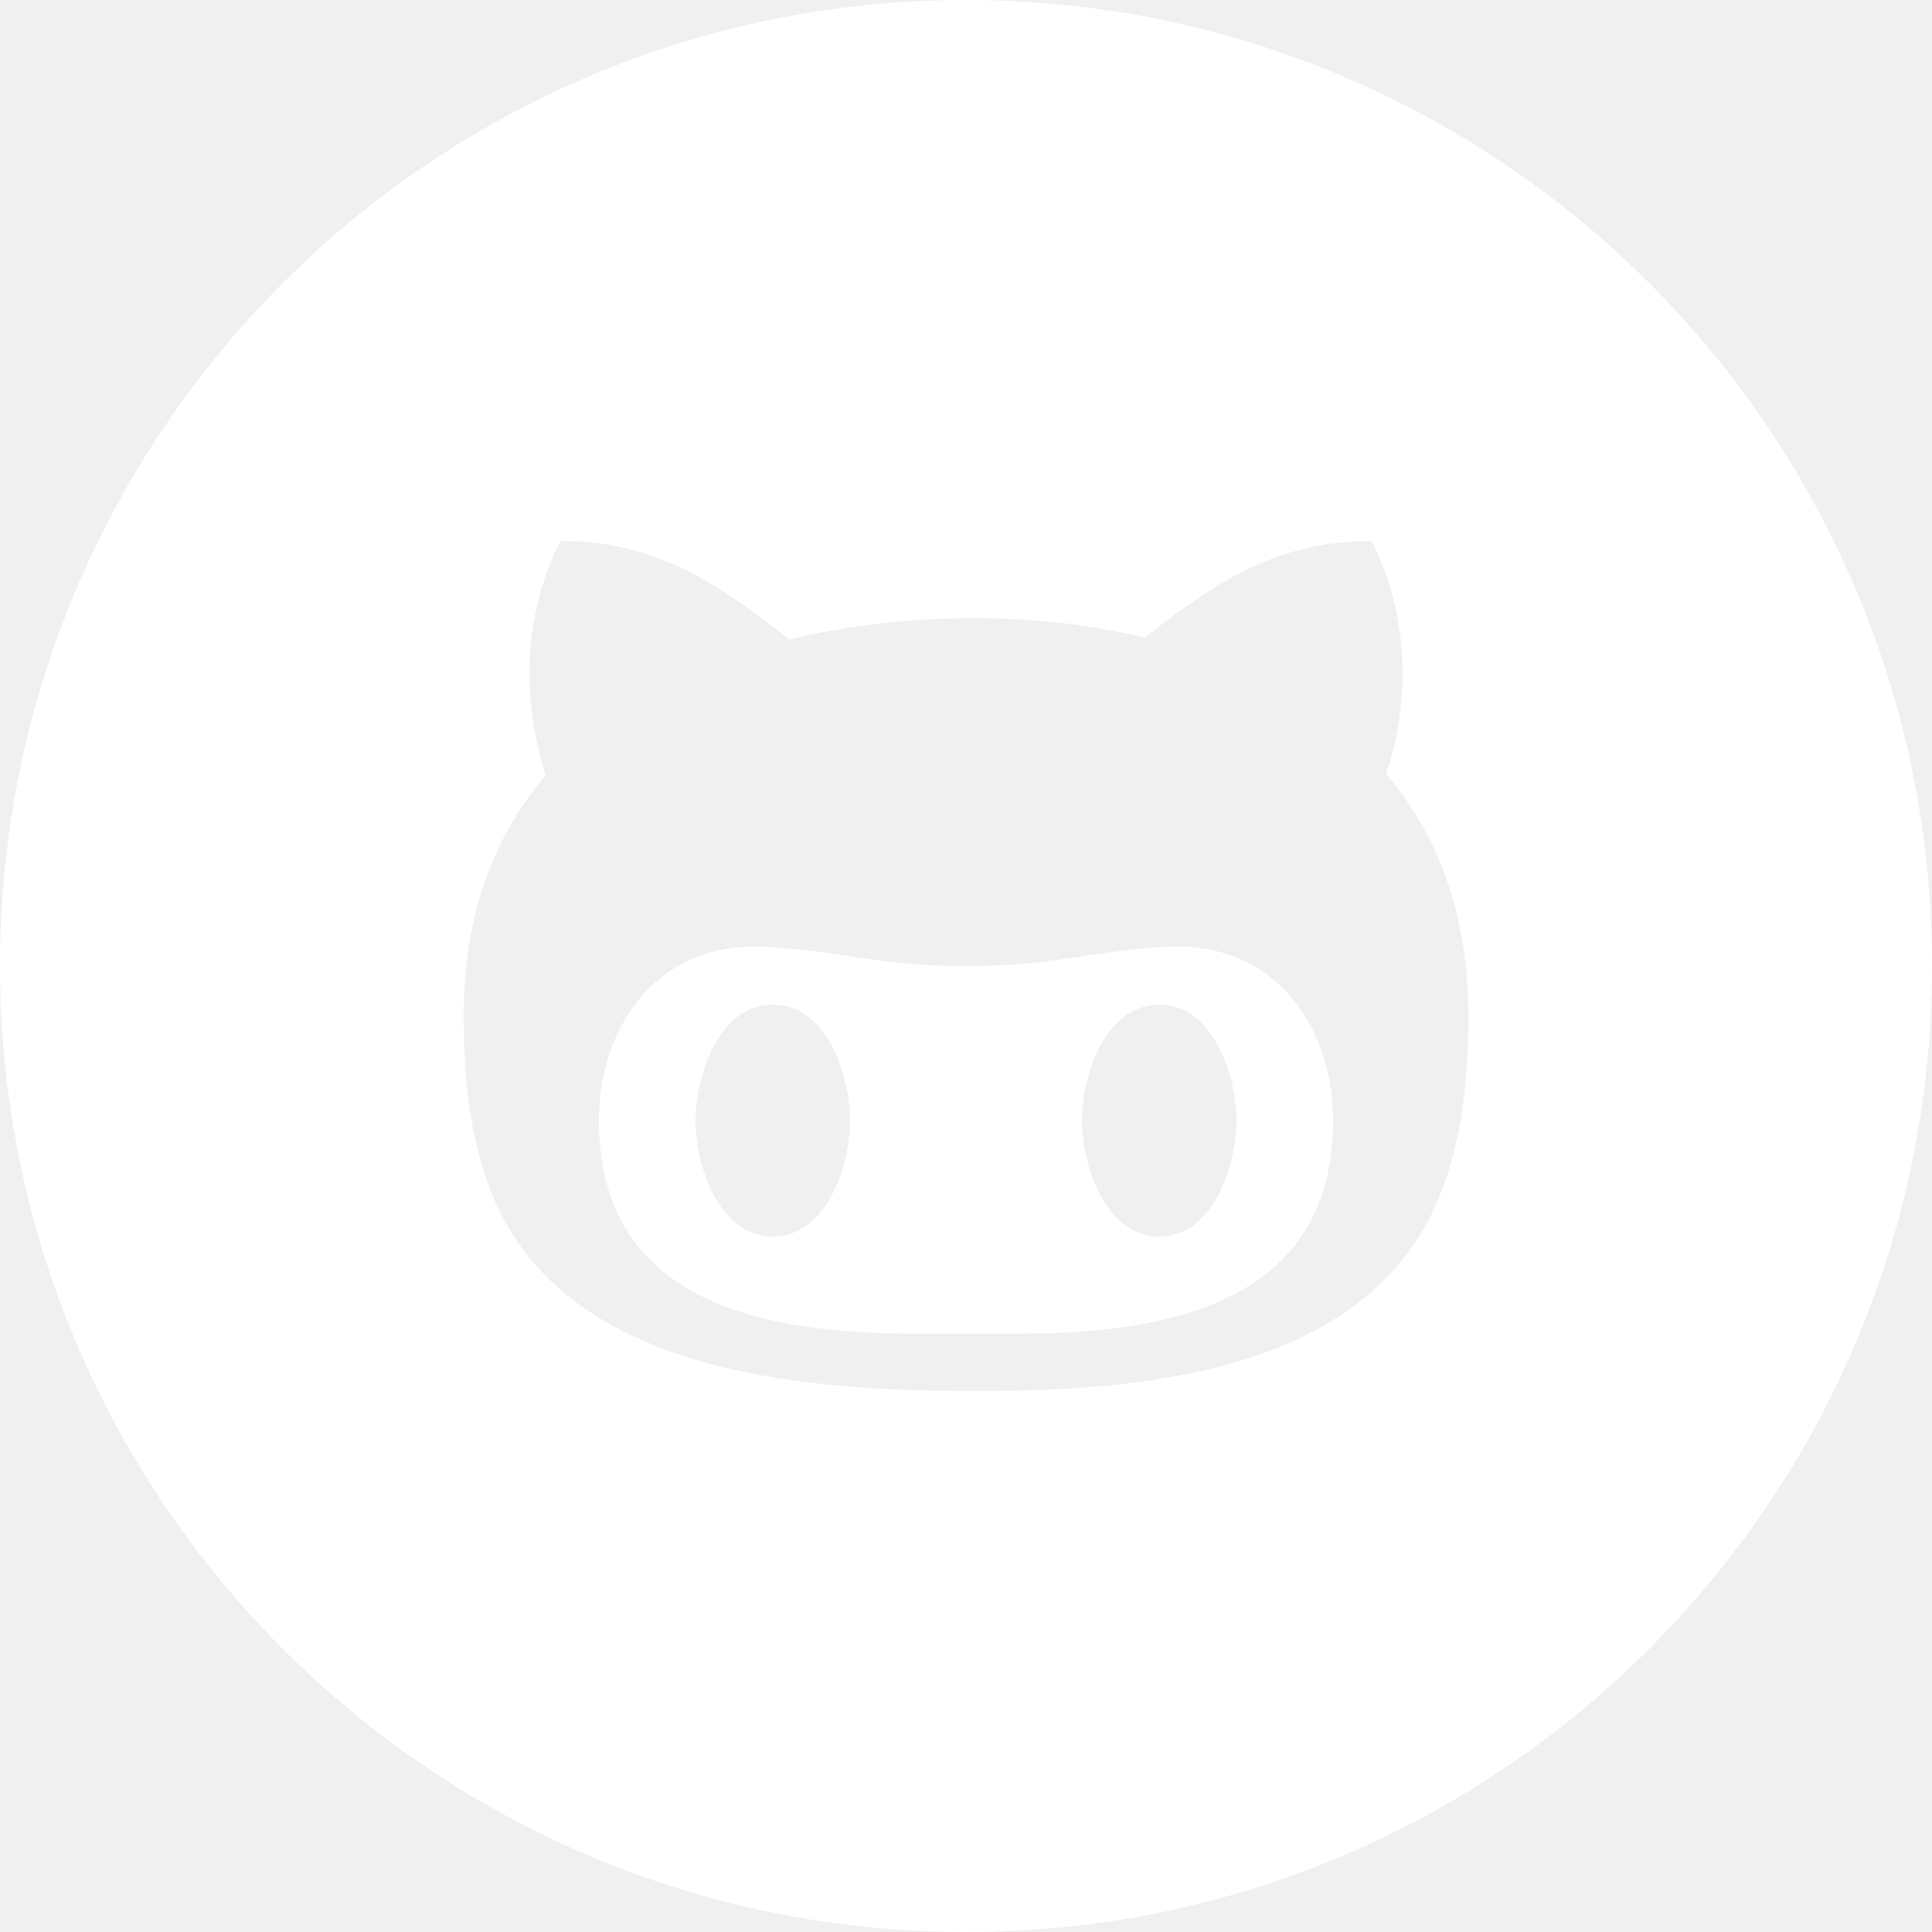
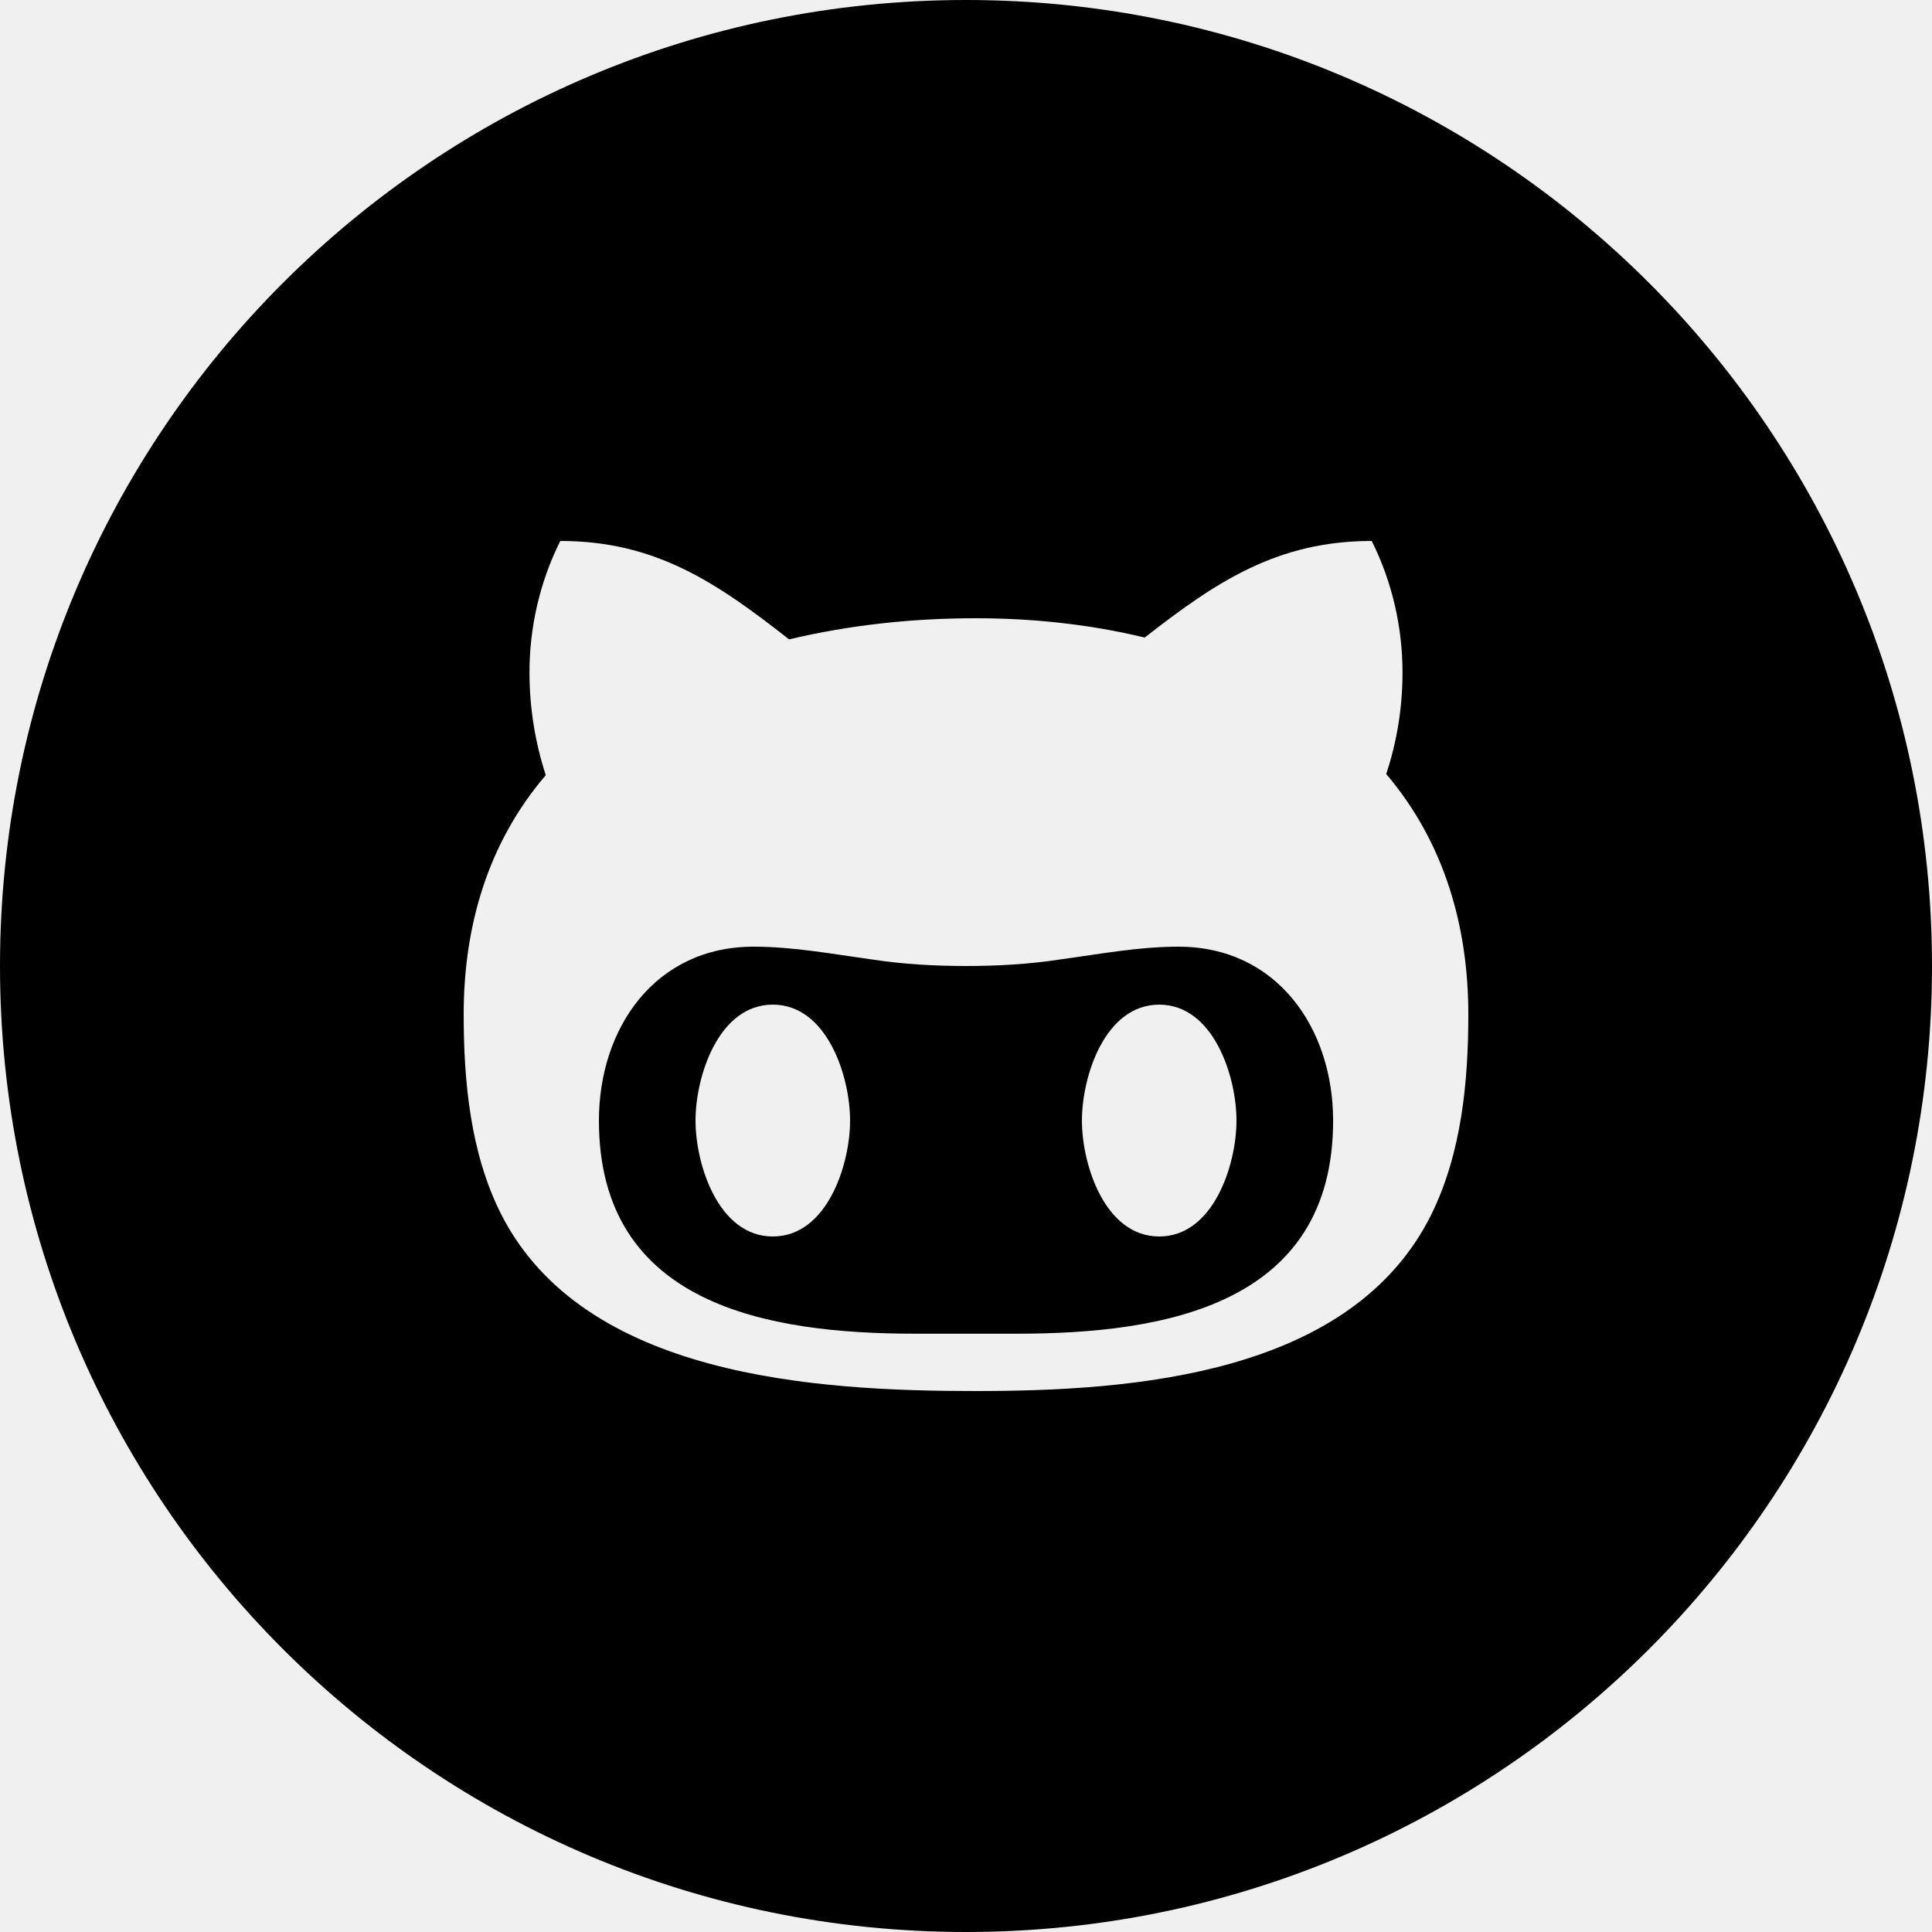
<svg xmlns="http://www.w3.org/2000/svg" version="1.1" id="Layer_1" x="0px" y="0px" width="50px" height="50px" viewBox="0 0 50 50" enable-background="new 0 0 50 50" xml:space="preserve">
  <g>
-     <path fill="#FFFFFF" d="M30.5,24.5c-1.031,0-2.016,0.188-3.047,0.328C26.641,24.953,25.828,25,25,25s-1.641-0.047-2.453-0.172   C21.531,24.688,20.531,24.5,19.5,24.5c-2.547,0-4,2.109-4,4.5c0,4.781,4.375,5.516,8.188,5.516h2.625   c3.813,0,8.188-0.734,8.188-5.516C34.5,26.609,33.047,24.5,30.5,24.5z M20,32c-1.406,0-2-1.859-2-3s0.594-3,2-3s2,1.859,2,3   S21.406,32,20,32z M30,32c-1.406,0-2-1.859-2-3s0.594-3,2-3s2,1.859,2,3S31.406,32,30,32z" />
-     <path fill="#FFFFFF" d="M25,0C11.192,0,0,11.193,0,25s11.192,25,25,25s25-11.193,25-25S38.808,0,25,0z M37.047,31.422   C34.984,35.594,29.313,36,25.25,36c-4.125,0-10.141-0.359-12.281-4.578C12.172,29.844,12,27.984,12,26.25   c0-2.281,0.625-4.438,2.125-6.188c-0.281-0.859-0.422-1.766-0.422-2.656c0-1.172,0.266-2.344,0.797-3.406   c2.469,0,4.047,1.078,5.922,2.547C22,16.172,23.625,16,25.25,16c1.469,0,2.953,0.156,4.375,0.5c1.859-1.453,3.438-2.5,5.875-2.5   c0.531,1.063,0.797,2.234,0.797,3.406c0,0.891-0.141,1.781-0.422,2.625C37.375,21.797,38,23.969,38,26.25   C38,27.984,37.828,29.828,37.047,31.422z" />
+     <path d="M30.5,24.5c-1.031,0-2.016,0.188-3.047,0.328C26.641,24.953,25.828,25,25,25s-1.641-0.047-2.453-0.172   C21.531,24.688,20.531,24.5,19.5,24.5c-2.547,0-4,2.109-4,4.5c0,4.781,4.375,5.516,8.188,5.516h2.625   c3.813,0,8.188-0.734,8.188-5.516C34.5,26.609,33.047,24.5,30.5,24.5z M20,32c-1.406,0-2-1.859-2-3s0.594-3,2-3s2,1.859,2,3   S21.406,32,20,32z M30,32c-1.406,0-2-1.859-2-3s0.594-3,2-3s2,1.859,2,3S31.406,32,30,32z" />
+     <path d="M25,0C11.192,0,0,11.193,0,25s11.192,25,25,25s25-11.193,25-25S38.808,0,25,0z M37.047,31.422   C34.984,35.594,29.313,36,25.25,36c-4.125,0-10.141-0.359-12.281-4.578C12.172,29.844,12,27.984,12,26.25   c0-2.281,0.625-4.438,2.125-6.188c-0.281-0.859-0.422-1.766-0.422-2.656c0-1.172,0.266-2.344,0.797-3.406   c2.469,0,4.047,1.078,5.922,2.547C22,16.172,23.625,16,25.25,16c1.469,0,2.953,0.156,4.375,0.5c1.859-1.453,3.438-2.5,5.875-2.5   c0.531,1.063,0.797,2.234,0.797,3.406c0,0.891-0.141,1.781-0.422,2.625C37.375,21.797,38,23.969,38,26.25   C38,27.984,37.828,29.828,37.047,31.422z" />
  </g>
</svg>
